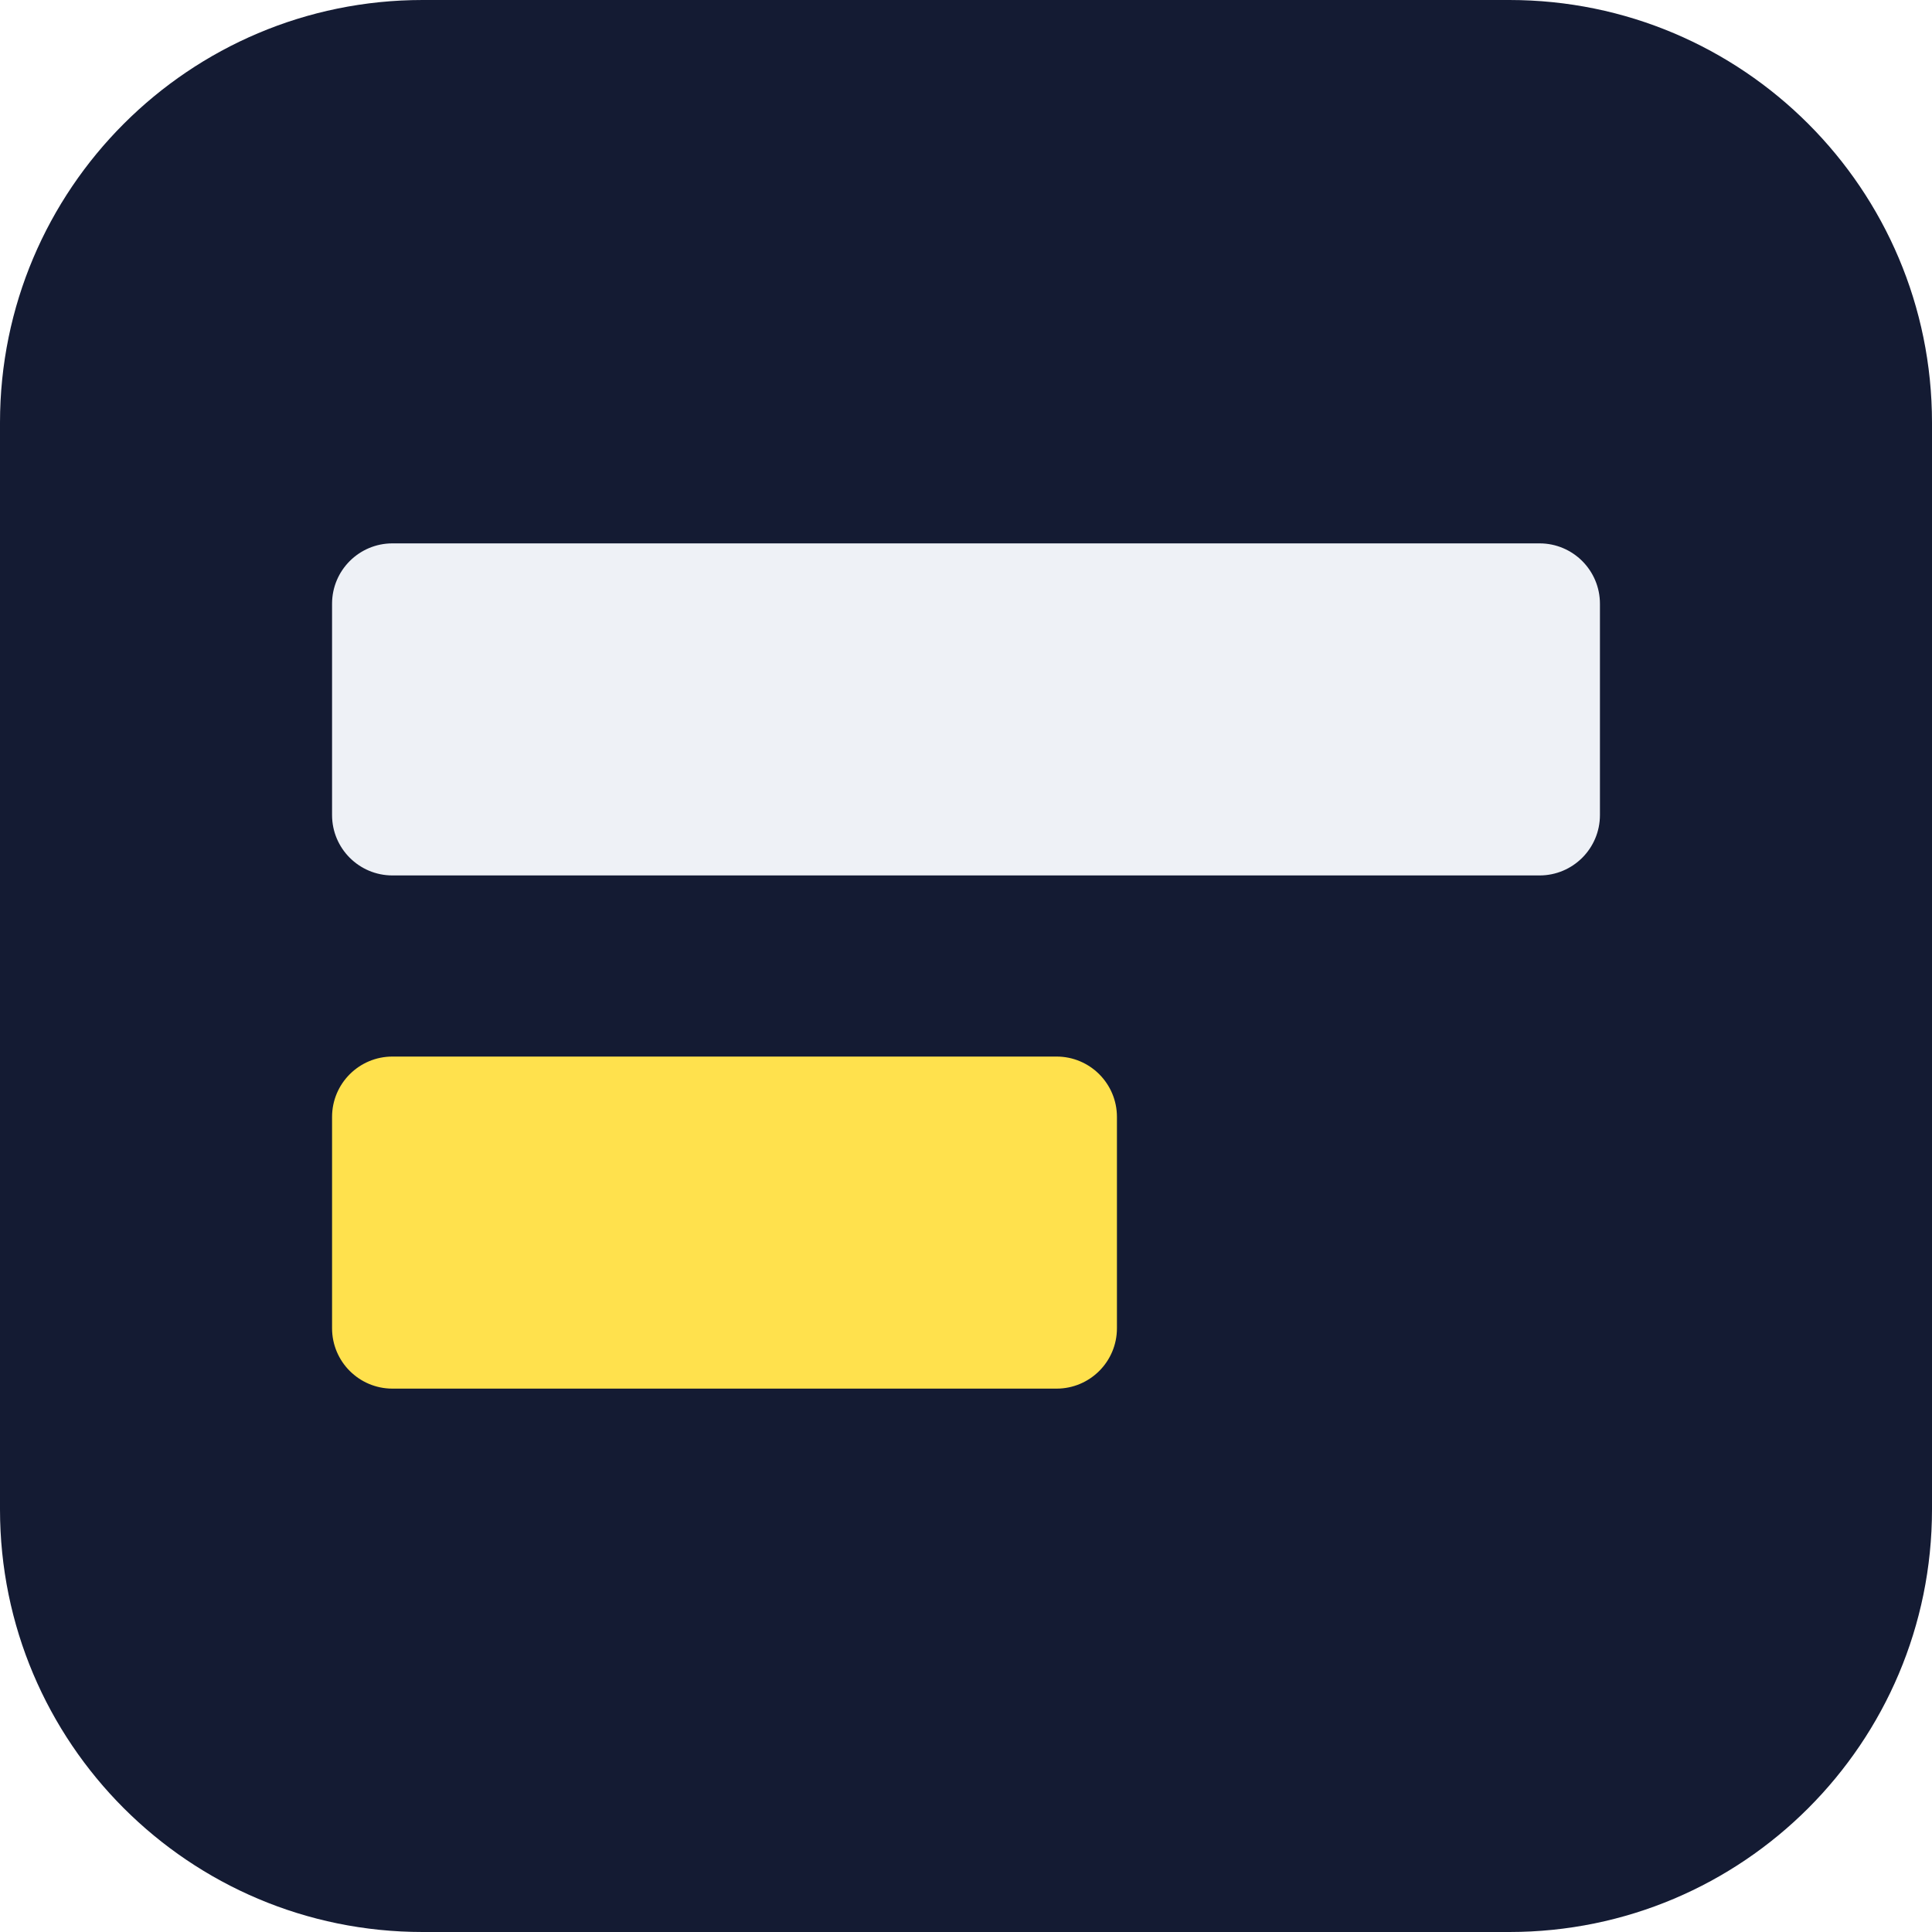
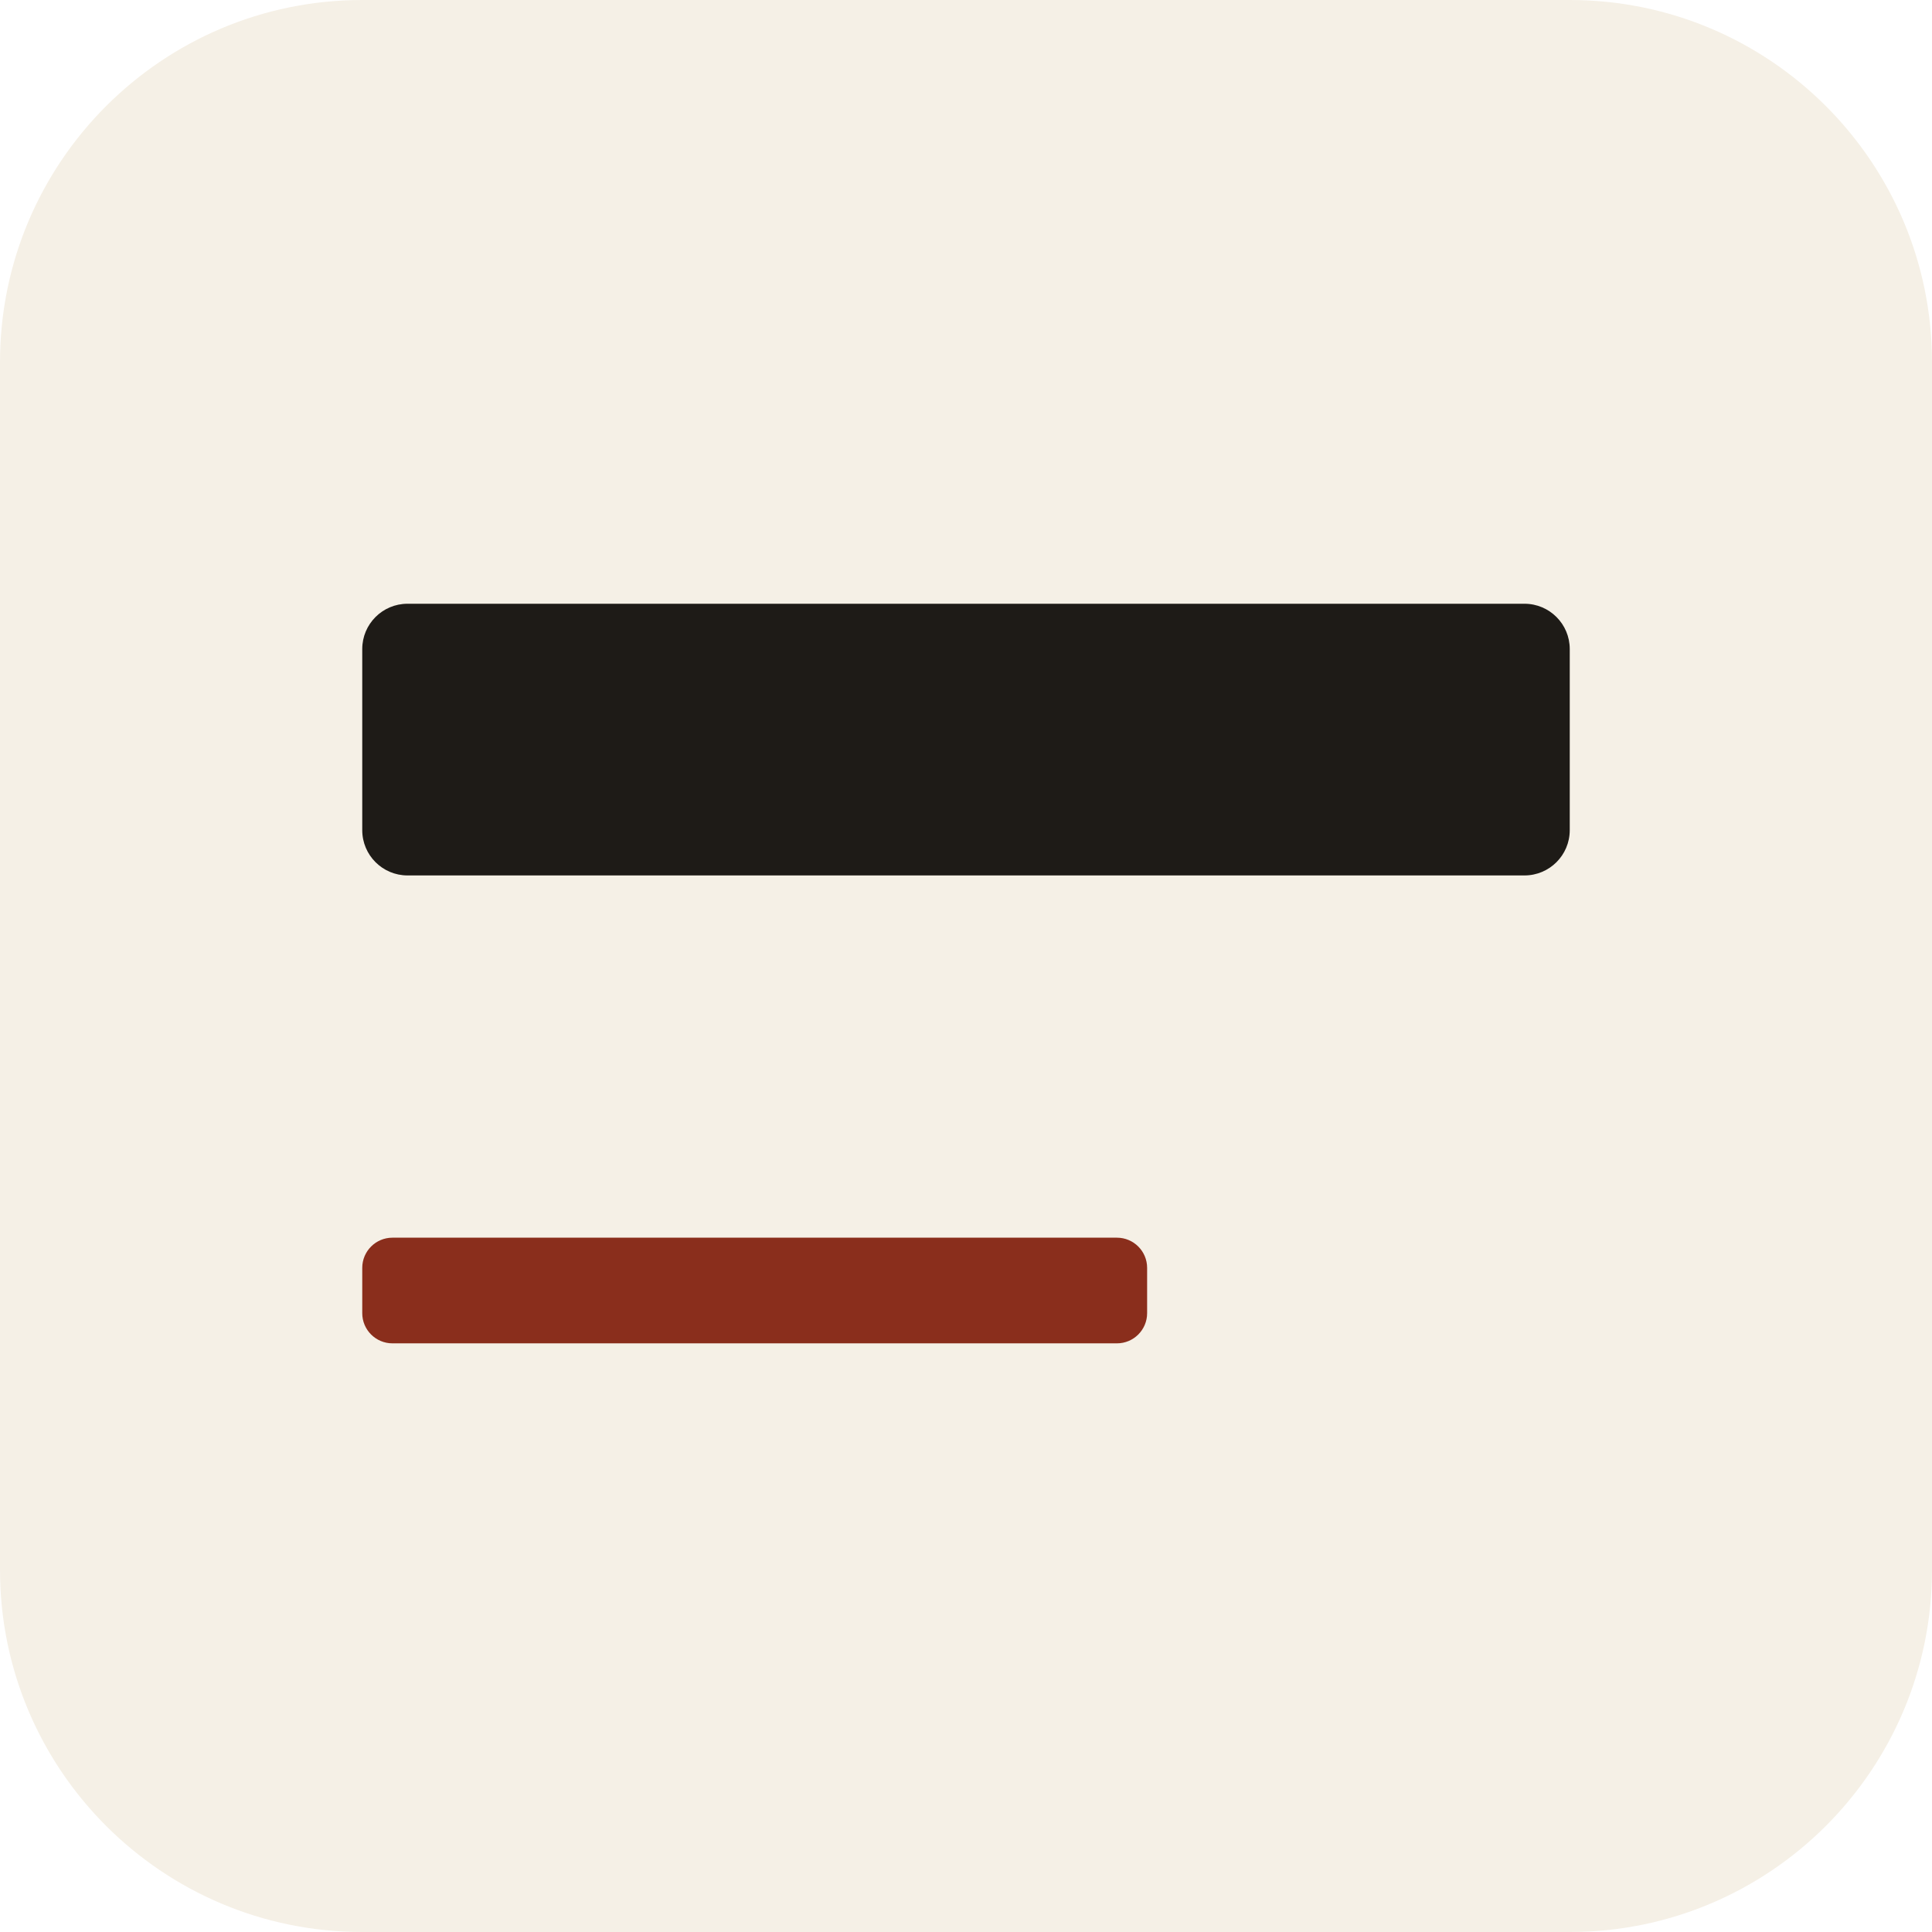
<svg xmlns="http://www.w3.org/2000/svg" viewBox="0 0 64 64">
-   <rect width="64" height="64" rx="14" fill="#141B33" />
-   <rect x="11" y="18" width="42" height="11" rx="2" fill="#EEF1F6" />
-   <rect x="11" y="35" width="26" height="11" rx="2" fill="#FFE14D" />
+   <rect width="64" height="64" rx="12" fill="#F5F0E6" />
+   <rect x="12" y="20" width="40" height="9" rx="1.5" fill="#1E1B17" />
+   <rect x="12" y="41" width="26" height="3.5" rx="1" fill="#8A2E1C" />
</svg>
